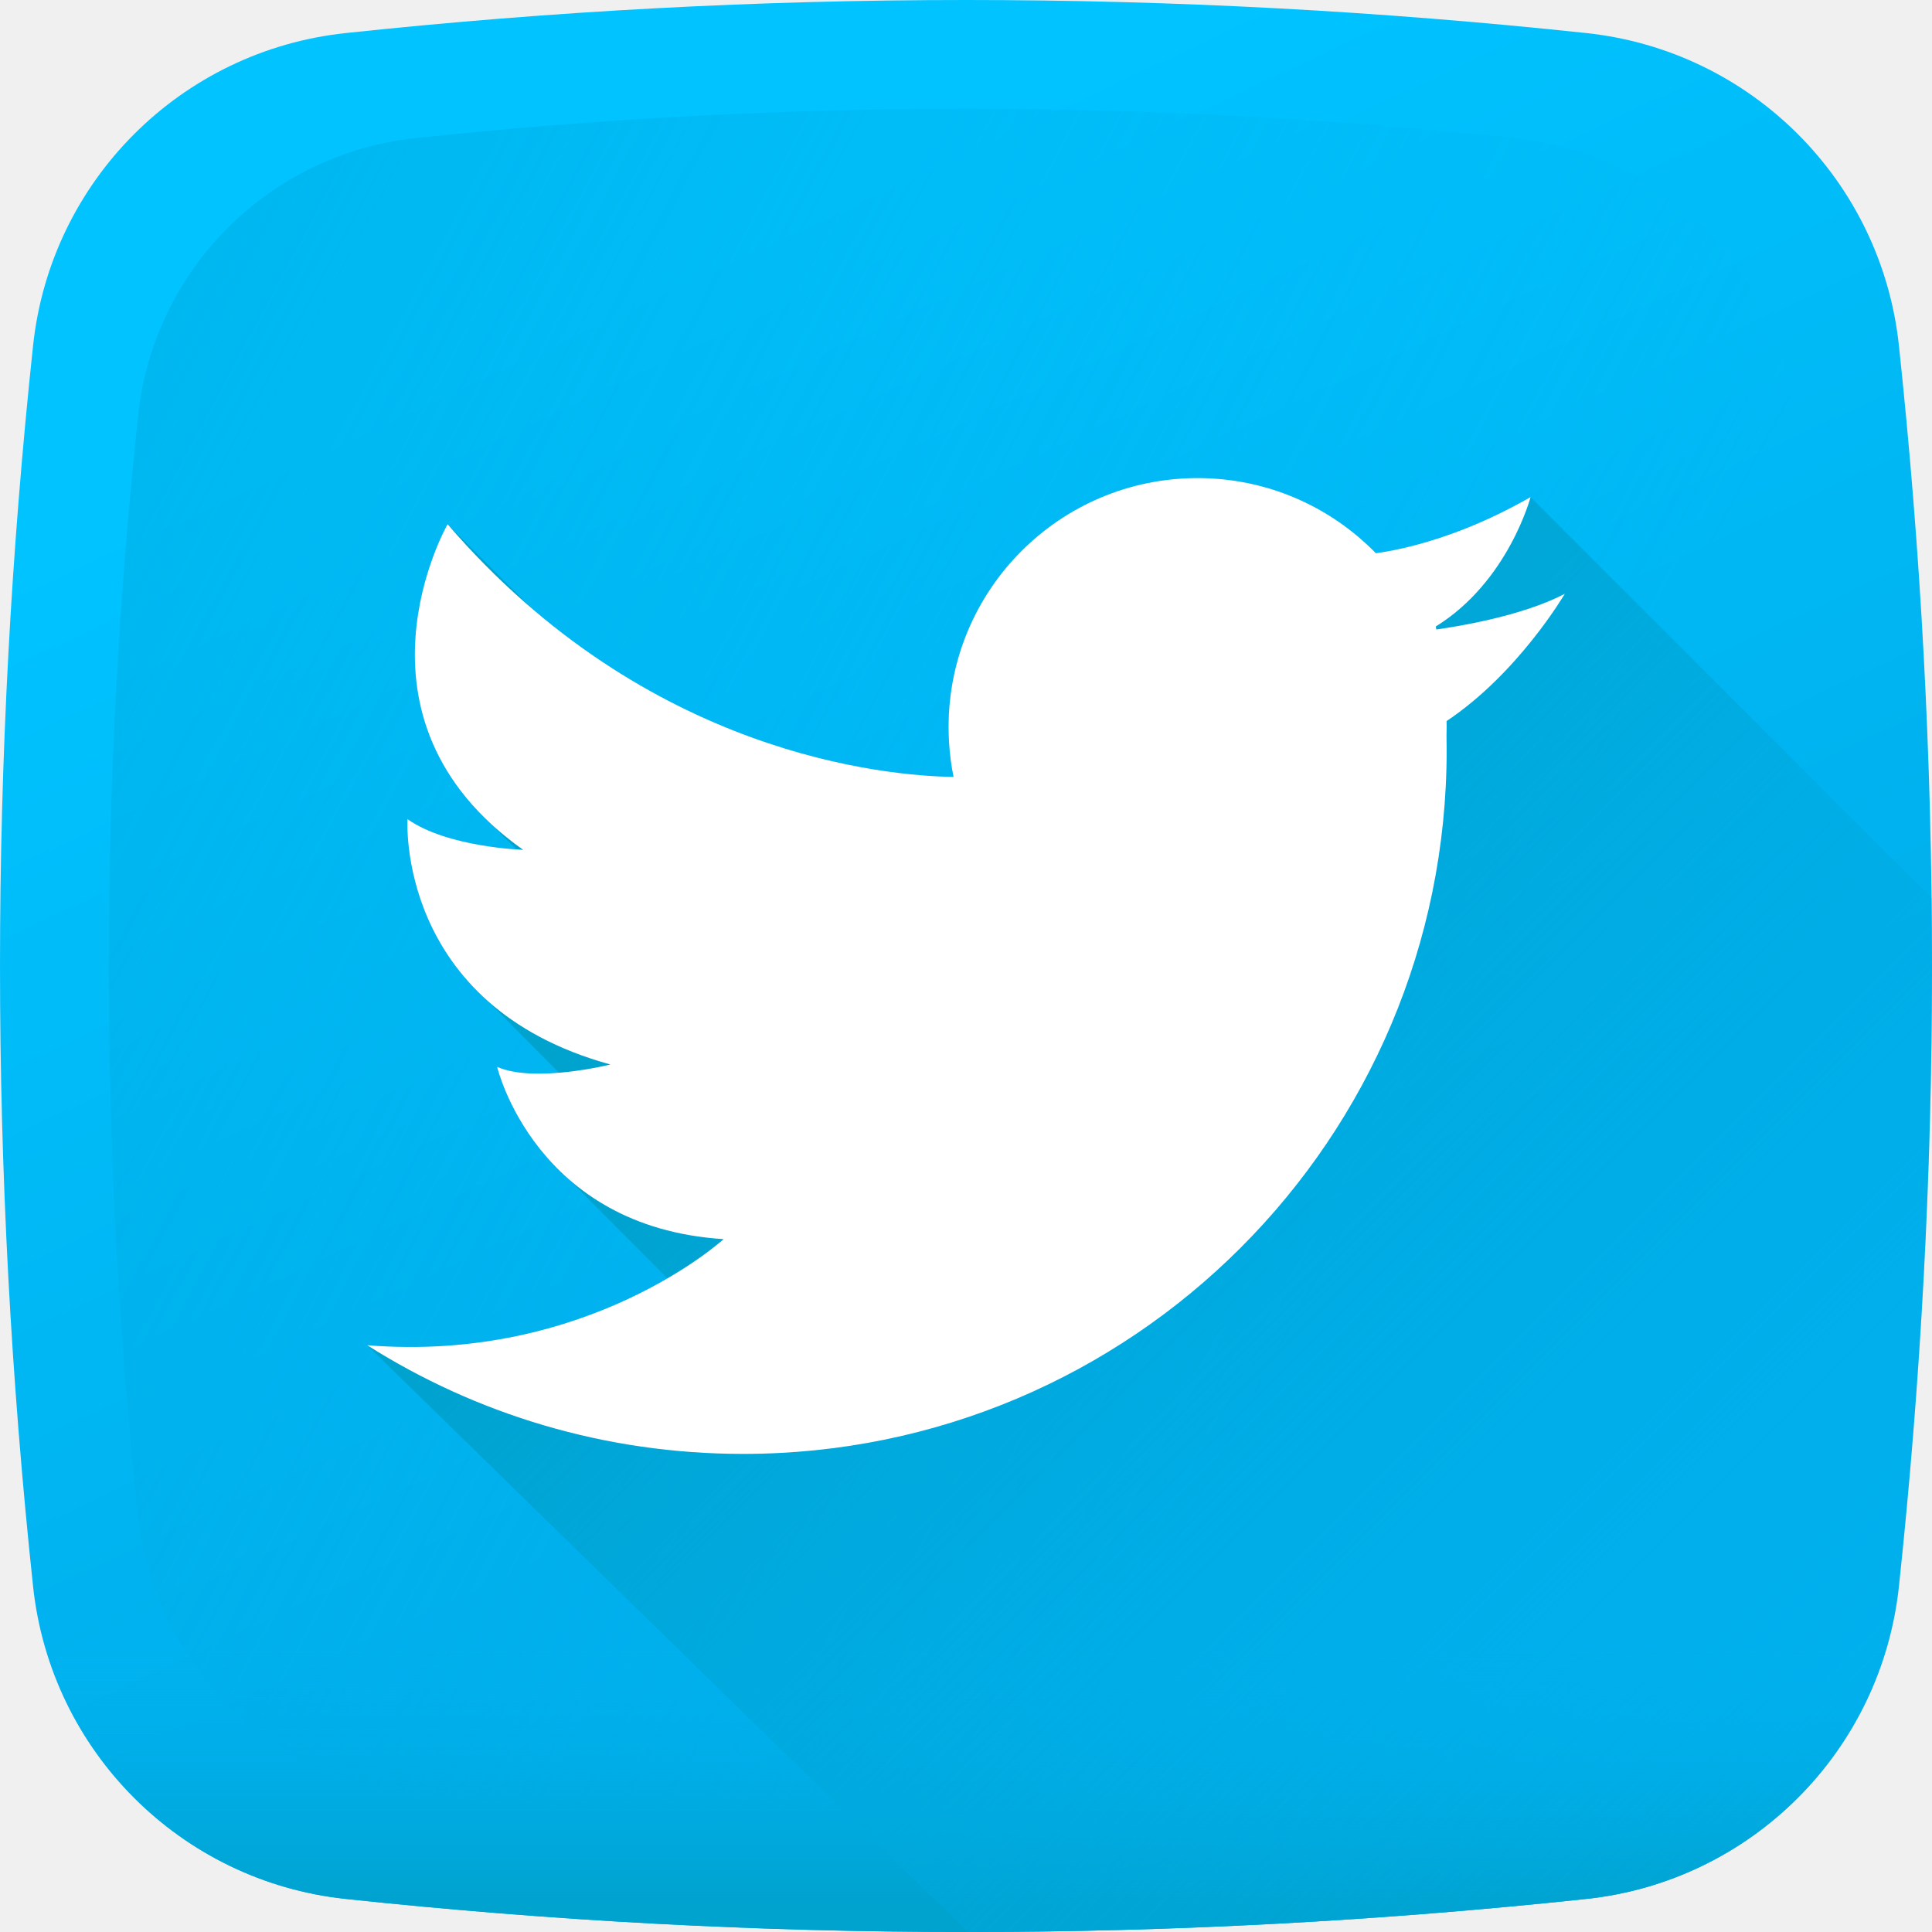
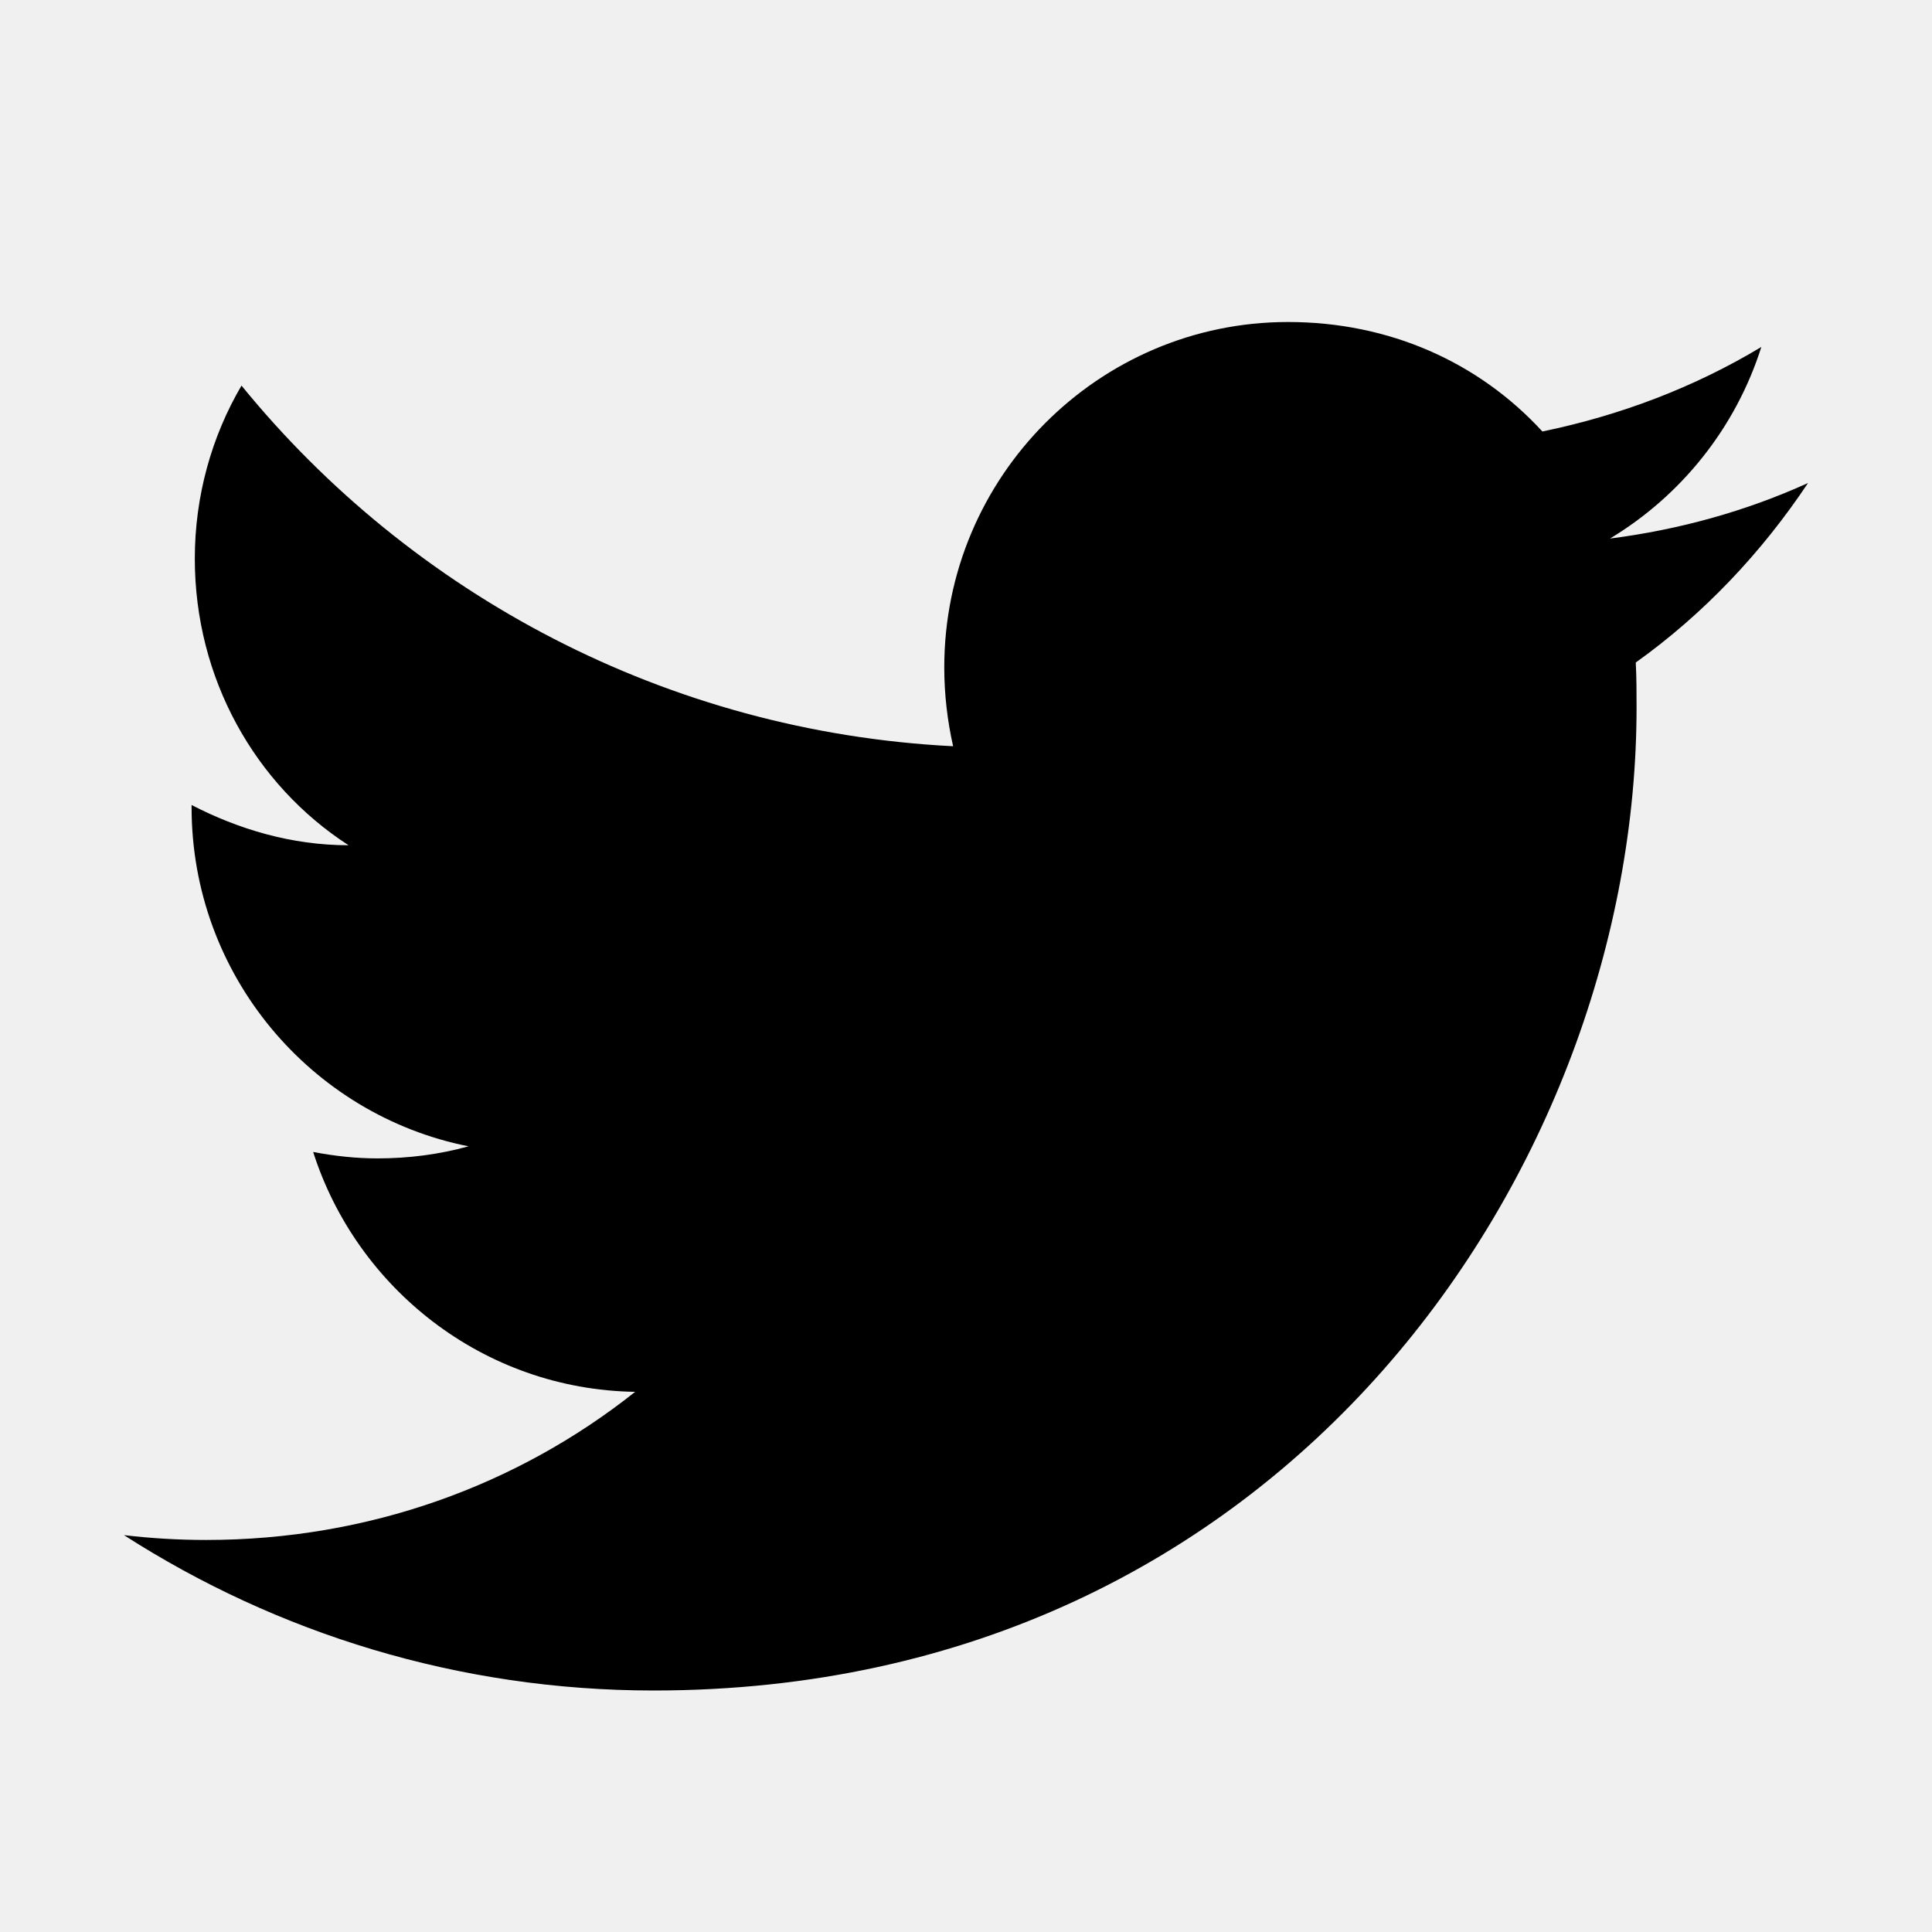
- <svg xmlns="http://www.w3.org/2000/svg" xmlns:xlink="http://www.w3.org/1999/xlink" height="512pt" viewBox="0 0 512 512" width="512pt">
-   <linearGradient id="a" gradientUnits="userSpaceOnUse" x1="169.994" x2="299.493" y1="71.986" y2="349.055">
-     <stop offset="0" stop-color="#00c3ff" />
-     <stop offset="1" stop-color="#00b0ed" />
-   </linearGradient>
-   <linearGradient id="b">
-     <stop offset="0" stop-color="#00b0ed" stop-opacity="0" />
-     <stop offset="1" stop-color="#00a2ce" />
-   </linearGradient>
-   <linearGradient id="c" gradientUnits="userSpaceOnUse" x1="364.283" x2="-379.586" xlink:href="#b" y1="314.087" y2="-84.952" />
-   <linearGradient id="d" gradientUnits="userSpaceOnUse" x1="256" x2="256" xlink:href="#b" y1="437.383" y2="504.472" />
-   <linearGradient id="e" gradientUnits="userSpaceOnUse" x1="489.421" x2="239.294" xlink:href="#b" y1="482.072" y2="231.945" />
-   <path d="m420.422 503.234c-109.504 11.688-219.34 11.688-328.844 0-43.664-4.66-78.152-39.148-82.812-82.816-11.688-109.504-11.688-219.336 0-328.84 4.66-43.664 39.148-78.152 82.812-82.812 109.504-11.688 219.336-11.688 328.84 0 43.668 4.66 78.156 39.148 82.816 82.812 11.688 109.504 11.688 219.336 0 328.84-4.66 43.668-39.145 78.156-82.812 82.816zm0 0" fill="url(#a)" />
-   <path d="m475.387 110.098c-4.133-38.746-34.734-69.352-73.484-73.488-97.172-10.367-194.633-10.367-291.805 0-38.746 4.137-69.352 34.742-73.488 73.488-10.367 97.172-10.367 194.633 0 291.801 4.137 38.75 34.742 69.355 73.488 73.488 97.172 10.371 194.633 10.371 291.801 0 38.75-4.133 69.355-34.738 73.488-73.488 10.371-97.168 10.371-194.629 0-291.801zm0 0" fill="url(#c)" />
-   <path d="m7.672 409.805c.352 3.539.715 7.078 1.094 10.617 4.66 43.664 39.148 78.152 82.816 82.812 109.504 11.688 219.336 11.688 328.84 0 43.668-4.66 78.152-39.148 82.812-82.812.379-3.539.742-7.078 1.098-10.617zm0 0" fill="url(#d)" />
-   <path d="m511.891 238.008-106.277-106.273c-11.91 6.809-22.406 10.586-30.312 12.68-4.445 1.191-8.074 1.84-10.684 2.195-11.984-12.285-28.719-19.914-47.242-19.914-36.445 0-65.996 29.547-65.996 66 0 1.316.035 2.617.121 3.914.176 3.16.578 6.266 1.199 9.285-15.215-.227-64.668-4.289-111.832-44.719-.004 0-.004-.004-.004-.004h-.004l-22.242-22.246s-26.094 45.543 12.27 80.102c1.684 1.879 3.535 3.734 5.562 5.559.16.18.328.355.488.535-5.035-.34-20.18-1.848-28.945-8.039 0 0-1.762 27.836 21.43 48.328l18.727 18.887c-5.703.473-12.012.359-16.398-1.562 0 0 3.883 16.488 18.891 29.684l26.234 26.371c-15.738 9.168-43.289 20.641-79.555 17.711l159.145 155.5c54.68-.016 109.359-2.938 163.957-8.766 43.668-4.66 78.156-39.148 82.816-82.812 6.48-60.742 9.359-121.586 8.652-182.414zm0 0" fill="url(#e)" />
-   <path d="m414.684 157.367c-11.328 5.926-28.391 8.664-34.047 9.453-.047-.273-.094-.535-.141-.797 19.23-11.895 25.117-34.289 25.117-34.289-11.91 6.809-22.406 10.586-30.312 12.68-4.445 1.191-8.074 1.836-10.684 2.195-11.984-12.289-28.719-19.914-47.242-19.914-36.445 0-65.996 29.543-65.996 66 0 1.312.035 2.617.121 3.91.176 3.16.578 6.266 1.199 9.285-17.641-.262-81.316-5.672-134.082-66.965 0 0-29.383 51.266 20.016 86.285 0 0-20.016-.625-30.641-8.129 0 0-3.125 49.398 53.77 65.023 0 0-20.004 5.008-30.016.629 0 0 10.008 42.516 60.027 45.648 0 0-35.875 32.844-94.457 28.117 28.812 18.242 62.973 28.801 99.598 28.801 102.98 0 186.465-83.48 186.465-186.461 0-1.285-.012-2.57-.039-3.855.027-.762.039-1.52.039-2.289 0-.535-.012-1.07-.02-1.605 19.039-12.688 31.324-33.723 31.324-33.723zm0 0" fill="#fff" />
+ <svg xmlns="http://www.w3.org/2000/svg" version="1.1" width="24" height="24" viewBox="0 0 24 24">
+   <path d="M22.46,6C21.69,6.35 20.86,6.58 20,6.69C20.88,6.16 21.56,5.32 21.88,4.31C21.05,4.81 20.13,5.16 19.16,5.36C18.37,4.5 17.26,4 16,4C13.65,4 11.73,5.92 11.73,8.29C11.73,8.63 11.77,8.96 11.84,9.27C8.28,9.09 5.11,7.38 3,4.79C2.63,5.42 2.42,6.16 2.42,6.94C2.42,8.43 3.17,9.75 4.33,10.5C3.62,10.5 2.96,10.3 2.38,10C2.38,10 2.38,10 2.38,10.03C2.38,12.11 3.86,13.85 5.82,14.24C5.46,14.34 5.08,14.39 4.69,14.39C4.42,14.39 4.15,14.36 3.89,14.31C4.43,16 6,17.26 7.89,17.29C6.43,18.45 4.58,19.13 2.56,19.13C2.22,19.13 1.88,19.11 1.54,19.07C3.44,20.29 5.7,21 8.12,21C16,21 20.33,14.46 20.33,8.79C20.33,8.6 20.33,8.42 20.32,8.23C21.16,7.63 21.88,6.87 22.46,6Z" />
</svg>
